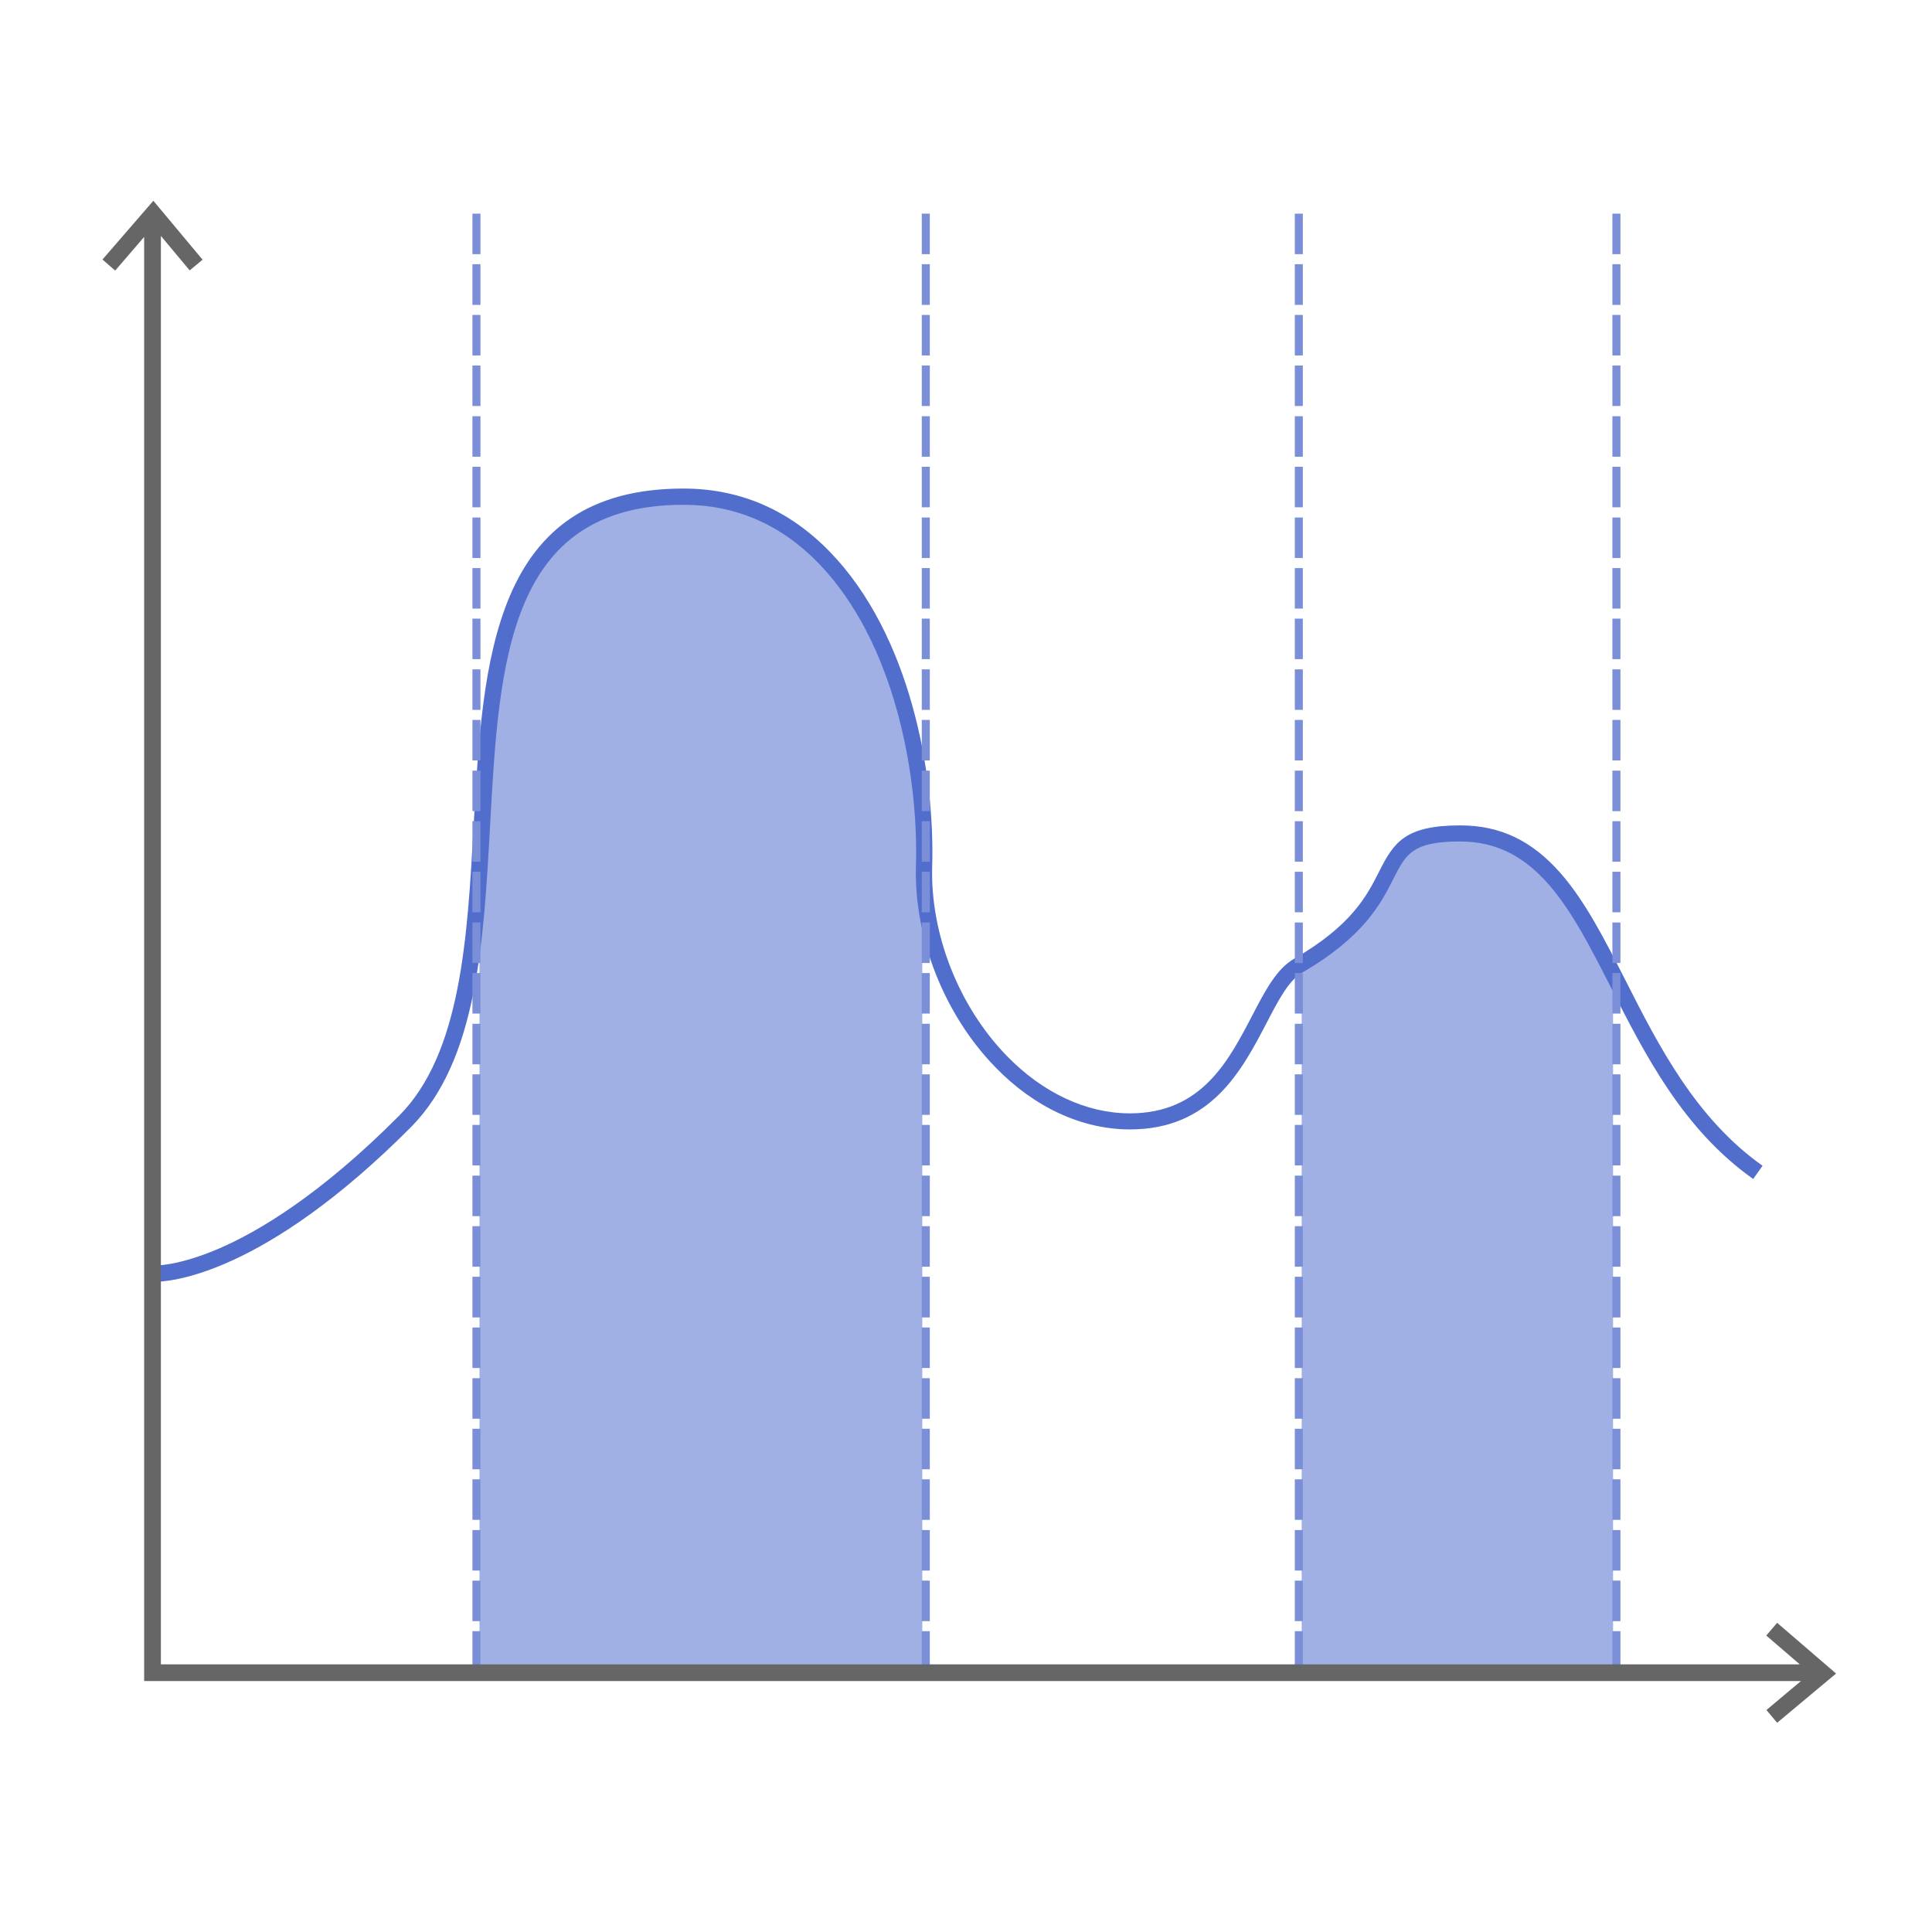
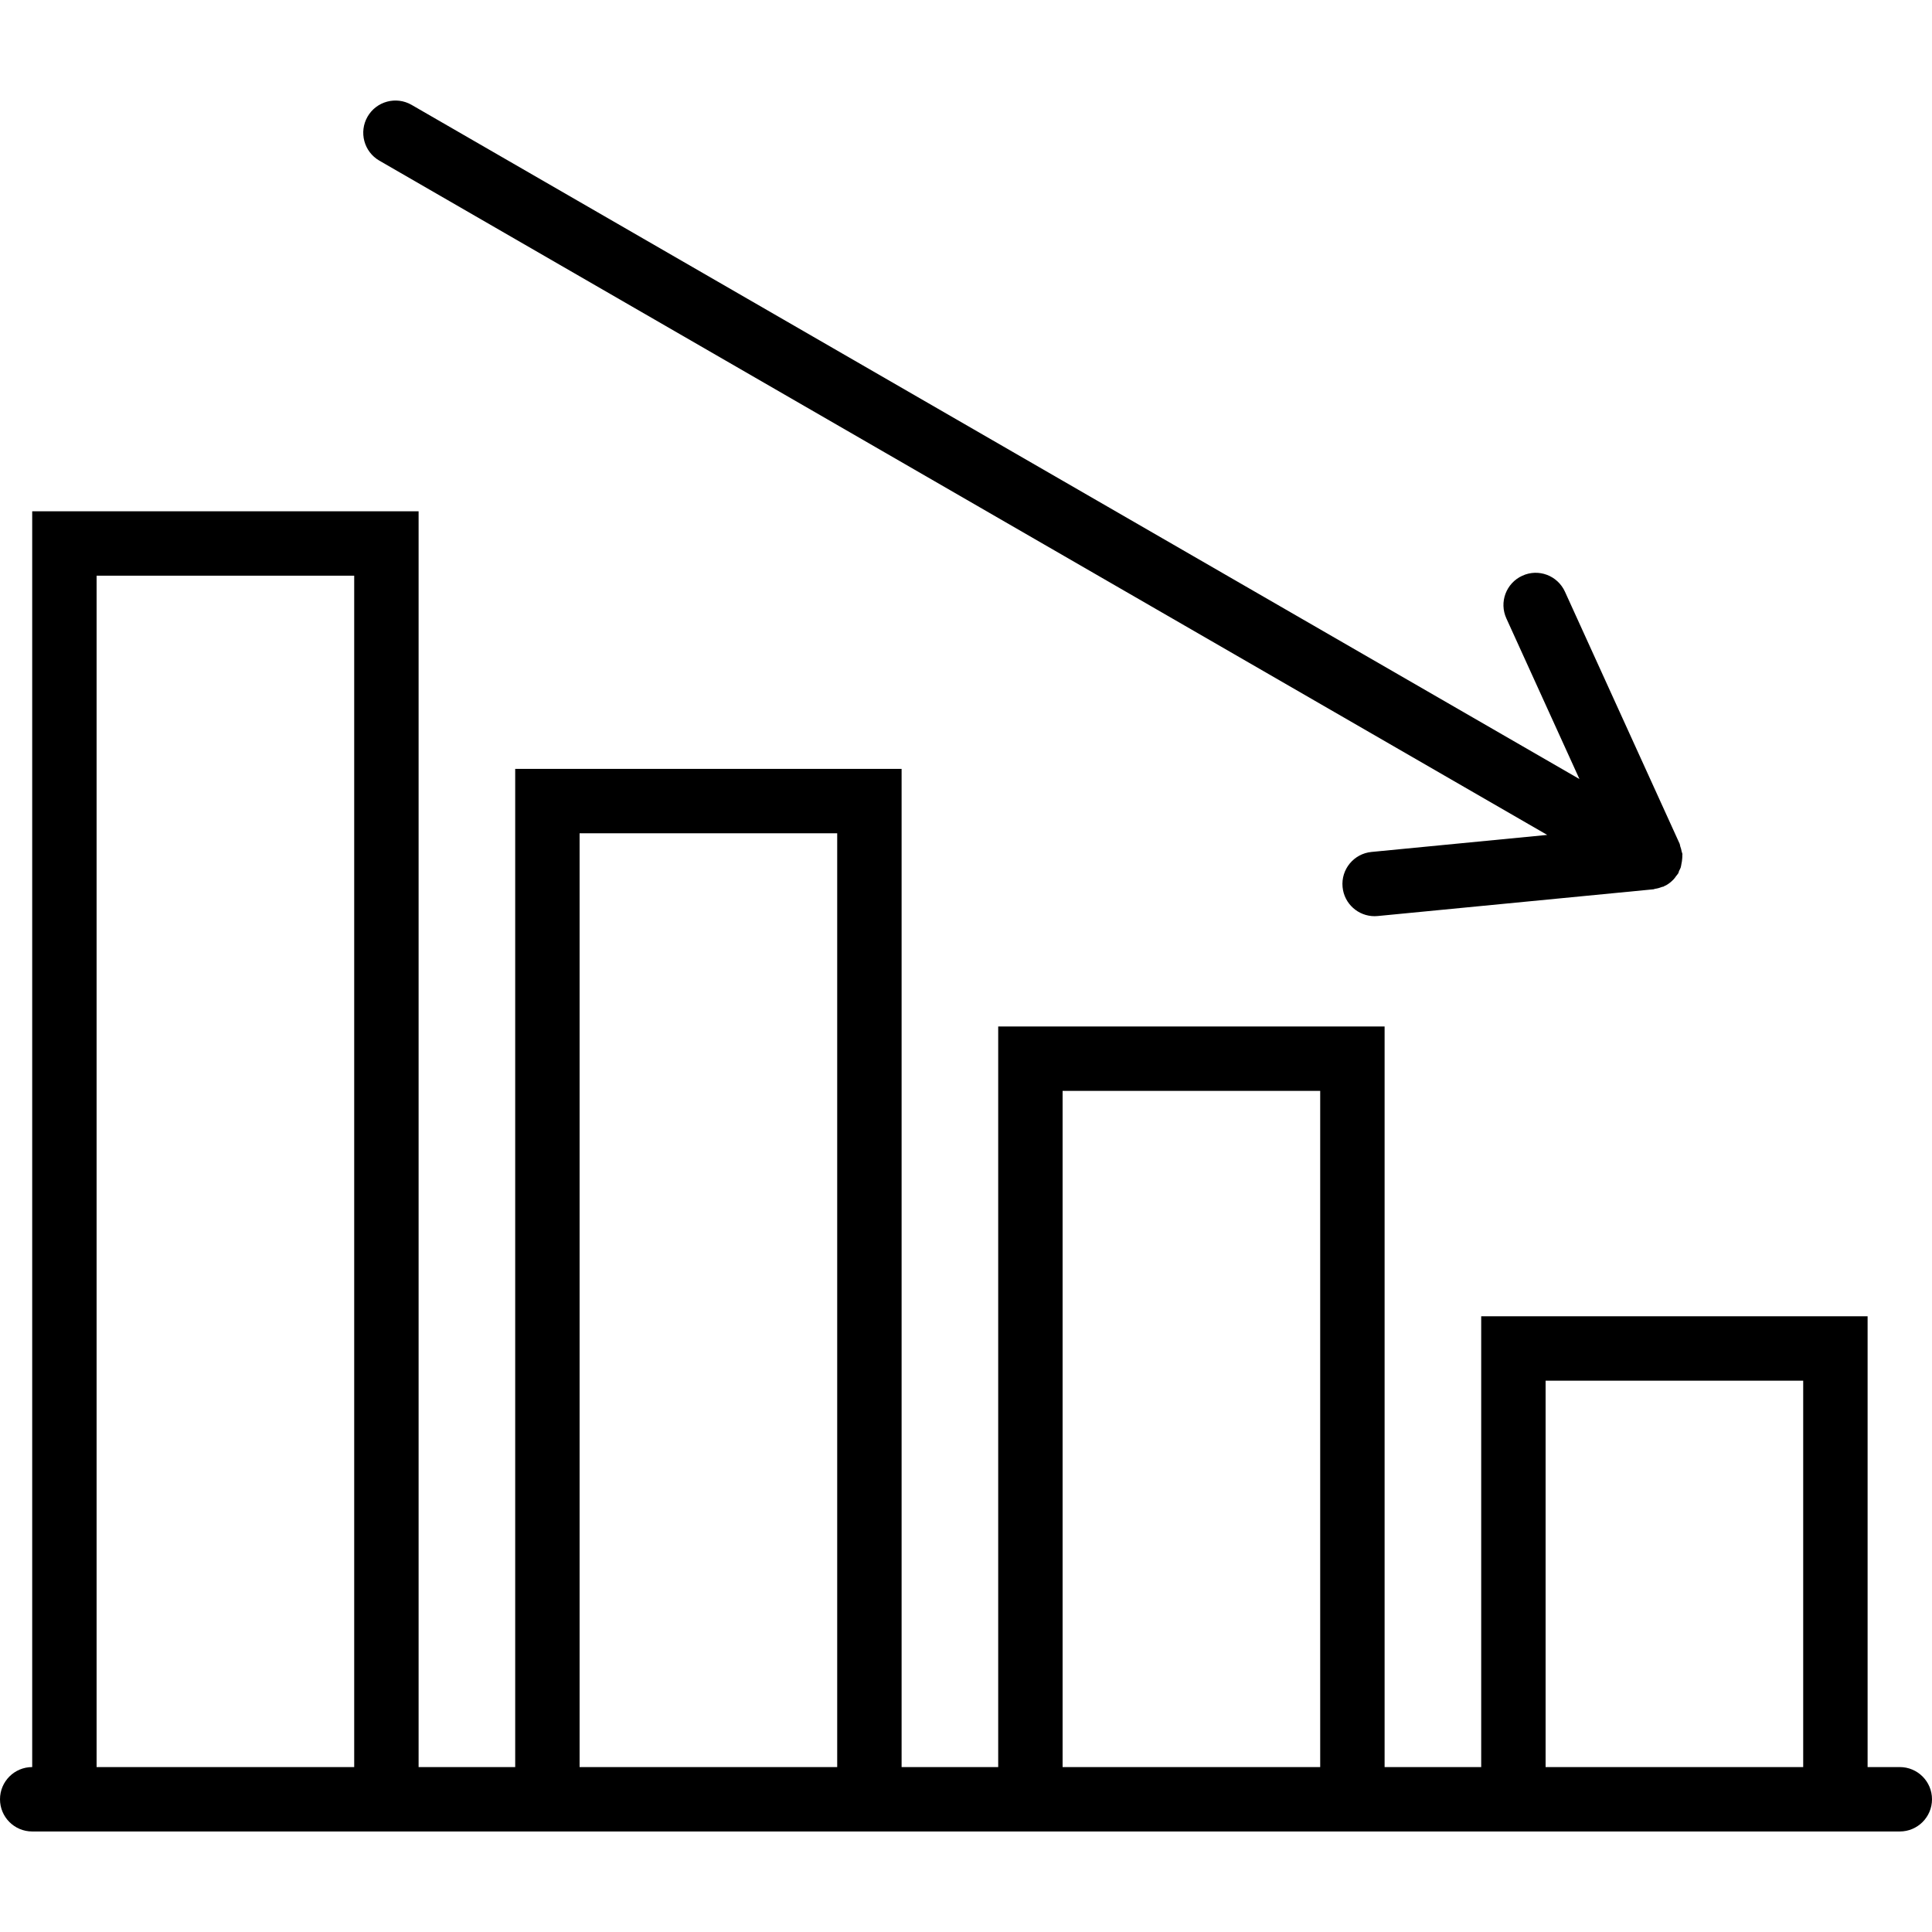
- <svg xmlns="http://www.w3.org/2000/svg" class="svg-icon" style="width: 1em;height: 1em;vertical-align: middle;fill: currentColor;overflow: hidden;" viewBox="0 0 1024 1024" version="1.1">
-   <path d="M689.913 886.121h165.047v-375.881c-20.498-37.446-36.204-68.592-81.015-68.592-54.128 0-17.924 30.436-84.032 68.592v375.881z m-327.786-622.919c-86.96 0-100.004 69.213-105.24 146.767-1.065 15.617-1.775 31.59-2.751 47.473v428.944h234.704v-428.944c2.485-83.145-34.518-194.241-126.713-194.241z" fill="#A1B0E4" />
-   <path d="M82.168 679.369h-0.976l0.532-8.607c0.089 0 12.423 0.444 34.429-9.051 20.409-8.785 53.507-28.218 95.479-70.455 32.743-33.009 36.115-94.325 39.398-153.6 4.88-87.847 9.85-178.712 111.185-178.712 29.992 0 56.08 11.269 77.732 33.631 42.327 43.658 55.637 116.953 54.128 166.555-1.065 35.76 14.02 74.271 39.576 100.537 19.078 19.61 42.238 30.436 65.22 30.436 37.801 0 52.176-27.508 64.776-51.732 6.921-13.31 12.955-24.846 22.184-30.17 30.702-17.747 38.688-33.542 45.077-46.142 7.897-15.706 13.843-24.58 43.125-24.58 21.119 0 37.979 8.075 53.152 25.378 13.221 15.085 23.515 35.494 34.518 57.056 17.303 34.163 37.002 72.851 72.496 97.963l-4.969 7.01c-37.269-26.354-57.411-66.107-75.247-101.158-21.208-41.705-39.487-77.732-80.039-77.732-25.378 0-28.75 6.655-35.405 19.788-6.566 12.955-15.529 30.702-48.449 49.78-7.01 4.082-12.512 14.553-18.812 26.709-13.133 25.112-29.371 56.347-72.408 56.347-25.378 0-50.756-11.713-71.432-33.098-27.064-27.863-43.125-68.769-41.972-106.748 1.42-47.828-11.181-118.55-51.644-160.255-19.965-20.586-44.012-30.968-71.52-30.968-93.172 0-97.786 82.878-102.577 170.637-3.372 60.872-6.833 123.874-41.883 159.19-78.353 78.708-128.044 81.991-135.676 81.991z" fill="#526ECD" />
-   <path d="M690.533 886.032h-4.259v-21.474h4.259v21.474z m0-26.798h-4.259v-21.474h4.259v21.474z m0-26.798h-4.259v-21.474h4.259v21.474z m0-26.887h-4.259v-21.474h4.259v21.474z m0-26.798h-4.259v-21.474h4.259v21.474z m0-26.798h-4.259v-21.474h4.259v21.474z m0-26.887h-4.259v-21.474h4.259v21.474z m0-26.798h-4.259v-21.563h4.259v21.563z m0-26.887h-4.259v-21.474h4.259v21.474z m0-26.798h-4.259v-21.474h4.259v21.474z m0-26.887h-4.259v-21.474h4.259v21.474z m0-26.798h-4.259v-21.474h4.259v21.474z m0-26.798h-4.259v-21.474h4.259v21.474z m0-26.887h-4.259v-21.474h4.259v21.474z m0-26.798h-4.259v-21.474h4.259v21.474z m0-26.887h-4.259v-21.474h4.259v21.474z m0-26.798h-4.259v-21.474h4.259v21.474z m0-26.798h-4.259v-21.474h4.259v21.474z m0-26.887h-4.259v-21.474h4.259v21.474z m0-26.798h-4.259v-21.474h4.259v21.474z m0-26.887h-4.259v-21.474h4.259v21.474z m0-26.798h-4.259v-21.474h4.259v21.474z m0-26.798h-4.259v-21.474h4.259v21.474z m0-26.887h-4.259v-21.474h4.259v21.474z m0-26.798h-4.259v-21.474h4.259v21.474z m0-26.887h-4.259v-21.474h4.259v21.474z m0-26.798h-4.259v-21.474h4.259v21.474z m0-26.798h-4.259v-21.563h4.259v21.563z m0-26.887h-4.259v-21.474h4.259v21.474zM858.863 886.032h-4.259v-21.474h4.259v21.474z m0-26.798h-4.259v-21.474h4.259v21.474z m0-26.798h-4.259v-21.474h4.259v21.474z m0-26.887h-4.259v-21.474h4.259v21.474z m0-26.798h-4.259v-21.474h4.259v21.474z m0-26.798h-4.259v-21.474h4.259v21.474z m0-26.887h-4.259v-21.474h4.259v21.474z m0-26.798h-4.259v-21.563h4.259v21.563z m0-26.887h-4.259v-21.474h4.259v21.474z m0-26.798h-4.259v-21.474h4.259v21.474z m0-26.887h-4.259v-21.474h4.259v21.474z m0-26.798h-4.259v-21.474h4.259v21.474z m0-26.798h-4.259v-21.474h4.259v21.474z m0-26.887h-4.259v-21.474h4.259v21.474z m0-26.798h-4.259v-21.474h4.259v21.474z m0-26.887h-4.259v-21.474h4.259v21.474z m0-26.798h-4.259v-21.474h4.259v21.474z m0-26.798h-4.259v-21.474h4.259v21.474z m0-26.887h-4.259v-21.474h4.259v21.474z m0-26.798h-4.259v-21.474h4.259v21.474z m0-26.887h-4.259v-21.474h4.259v21.474z m0-26.798h-4.259v-21.474h4.259v21.474z m0-26.798h-4.259v-21.474h4.259v21.474z m0-26.887h-4.259v-21.474h4.259v21.474z m0-26.798h-4.259v-21.474h4.259v21.474z m0-26.887h-4.259v-21.474h4.259v21.474z m0-26.798h-4.259v-21.474h4.259v21.474z m0-26.798h-4.259v-21.563h4.259v21.563z m0-26.887h-4.259v-21.474h4.259v21.474zM492.91 886.032h-4.348v-21.474h4.259v21.474z m0-26.798h-4.348v-21.474h4.259v21.474z m0-26.798h-4.348v-21.474h4.259v21.474z m0-26.887h-4.348v-21.474h4.259v21.474z m0-26.798h-4.348v-21.474h4.259v21.474z m0-26.798h-4.348v-21.474h4.259v21.474z m0-26.887h-4.348v-21.474h4.259v21.474z m0-26.798h-4.348v-21.563h4.259v21.563z m0-26.887h-4.348v-21.474h4.259v21.474z m0-26.798h-4.348v-21.474h4.259v21.474z m0-26.887h-4.348v-21.474h4.259v21.474z m0-26.798h-4.348v-21.474h4.259v21.474z m0-26.798h-4.348v-21.474h4.259v21.474z m0-26.887h-4.348v-21.474h4.259v21.474z m0-26.798h-4.348v-21.474h4.259v21.474z m0-26.887h-4.348v-21.474h4.259v21.474z m0-26.798h-4.348v-21.474h4.259v21.474z m0-26.798h-4.348v-21.474h4.259v21.474z m0-26.887h-4.348v-21.474h4.259v21.474z m0-26.798h-4.348v-21.474h4.259v21.474z m0-26.887h-4.348v-21.474h4.259v21.474z m0-26.798h-4.348v-21.474h4.259v21.474z m0-26.798h-4.348v-21.474h4.259v21.474z m0-26.887h-4.348v-21.474h4.259v21.474z m0-26.798h-4.348v-21.474h4.259v21.474z m0-26.887h-4.348v-21.474h4.259v21.474z m0-26.798h-4.348v-21.474h4.259v21.474z m0-26.798h-4.348v-21.563h4.259v21.563z m0-26.887h-4.348v-21.474h4.259v21.474zM254.657 886.032h-4.259v-21.474h4.259v21.474z m0-26.798h-4.259v-21.474h4.259v21.474z m0-26.798h-4.259v-21.474h4.259v21.474z m0-26.887h-4.259v-21.474h4.259v21.474z m0-26.798h-4.259v-21.474h4.259v21.474z m0-26.798h-4.259v-21.474h4.259v21.474z m0-26.887h-4.259v-21.474h4.259v21.474z m0-26.798h-4.259v-21.563h4.259v21.563z m0-26.887h-4.259v-21.474h4.259v21.474z m0-26.798h-4.259v-21.474h4.259v21.474z m0-26.887h-4.259v-21.474h4.259v21.474z m0-26.798h-4.259v-21.474h4.259v21.474z m0-26.798h-4.259v-21.474h4.259v21.474z m0-26.887h-4.259v-21.474h4.259v21.474z m0-26.798h-4.259v-21.474h4.259v21.474z m0-26.887h-4.259v-21.474h4.259v21.474z m0-26.798h-4.259v-21.474h4.259v21.474z m0-26.798h-4.259v-21.474h4.259v21.474z m0-26.887h-4.259v-21.474h4.259v21.474z m0-26.798h-4.259v-21.474h4.259v21.474z m0-26.887h-4.259v-21.474h4.259v21.474z m0-26.798h-4.259v-21.474h4.259v21.474z m0-26.798h-4.259v-21.474h4.259v21.474z m0-26.887h-4.259v-21.474h4.259v21.474z m0-26.798h-4.259v-21.474h4.259v21.474z m0-26.887h-4.259v-21.474h4.259v21.474z m0-26.798h-4.259v-21.474h4.259v21.474z m0-26.798h-4.259v-21.563h4.259v21.563z m0-26.887h-4.259v-21.474h4.259v21.474z" fill="#7A8FD8" />
-   <path d="M941.92 913.097l-5.679-6.744 18.279-15.351H76.401v-765.427l-15.351 17.836-6.744-5.856 26.975-31.146 26.088 31.235-6.833 5.679-15.262-18.279v757.086H953.899l-17.747-15.262 5.768-6.744 31.235 26.887z" fill="#666666" />
+ <svg xmlns="http://www.w3.org/2000/svg" version="1.1" id="Capa_1" x="0px" y="0px" viewBox="0 0 60 60" style="enable-background:new 0 0 60 60;" xml:space="preserve">
+   <g>
+     <path d="M59,54.878h-1v-14H46v14h-3v-23H31v23h-3v-31H16v31h-3v-39H1v39c-0.552,0-1,0.447-1,1s0.448,1,1,1h12h3h12h3h12h3h12h1   c0.552,0,1-0.447,1-1S59.552,54.878,59,54.878z M3,54.878v-37h8v37H3z M18,54.878v-29h8v29H18z M33,54.878v-21h8v21H33z M48,54.878   v-12h8v12H48z" />
+     <path d="M11.781,4.989l36.269,20.94l-5.457,0.529c-0.549,0.053-0.952,0.542-0.898,1.092c0.05,0.517,0.485,0.903,0.994,0.903   c0.032,0,0.064-0.002,0.098-0.005l8.563-0.83c0.016-0.001,0.029-0.011,0.044-0.014c0.079-0.011,0.155-0.032,0.23-0.062   c0.014-0.006,0.029-0.003,0.043-0.009c0.01-0.005,0.016-0.014,0.026-0.019c0.003-0.001,0.006-0.002,0.009-0.004   c0.011-0.006,0.024-0.008,0.035-0.014c0.087-0.048,0.166-0.111,0.236-0.185c0.011-0.012,0.021-0.024,0.032-0.037   c0.018-0.02,0.03-0.042,0.046-0.064c0.022-0.03,0.05-0.056,0.069-0.089c0.014-0.024,0.014-0.051,0.026-0.076   c0.016-0.034,0.037-0.065,0.049-0.101c0.013-0.037,0.014-0.075,0.023-0.114c0.012-0.055,0.021-0.107,0.024-0.162   c0.002-0.038,0.007-0.073,0.004-0.111c-0.001-0.012,0.005-0.022,0.003-0.034c-0.003-0.028-0.018-0.05-0.023-0.077   c-0.01-0.056-0.024-0.109-0.044-0.162c-0.009-0.026-0.007-0.052-0.018-0.078l-3.563-7.83c-0.229-0.503-0.822-0.728-1.324-0.496   c-0.503,0.229-0.725,0.821-0.496,1.324l2.27,4.99L12.781,3.256c-0.48-0.276-1.09-0.111-1.366,0.366   C11.139,4.101,11.303,4.713,11.781,4.989z" />
+   </g>
</svg>
